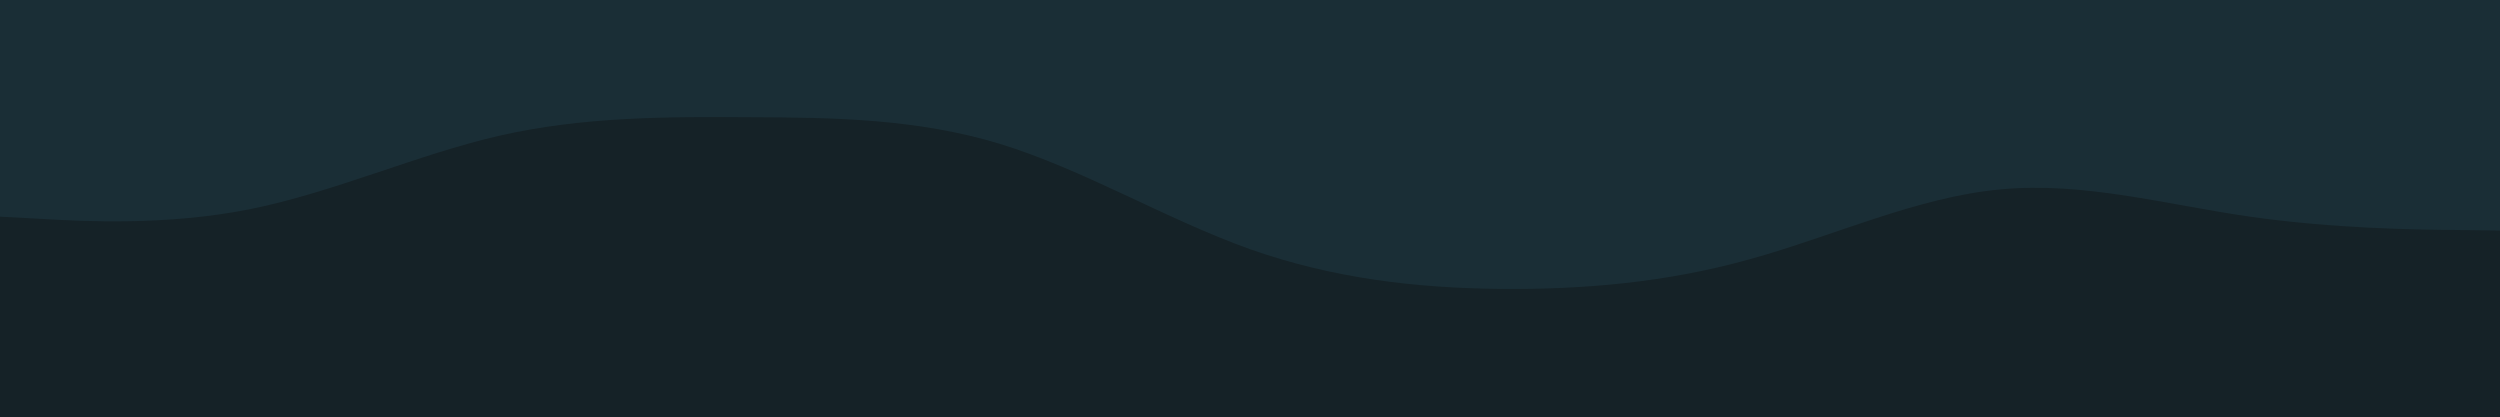
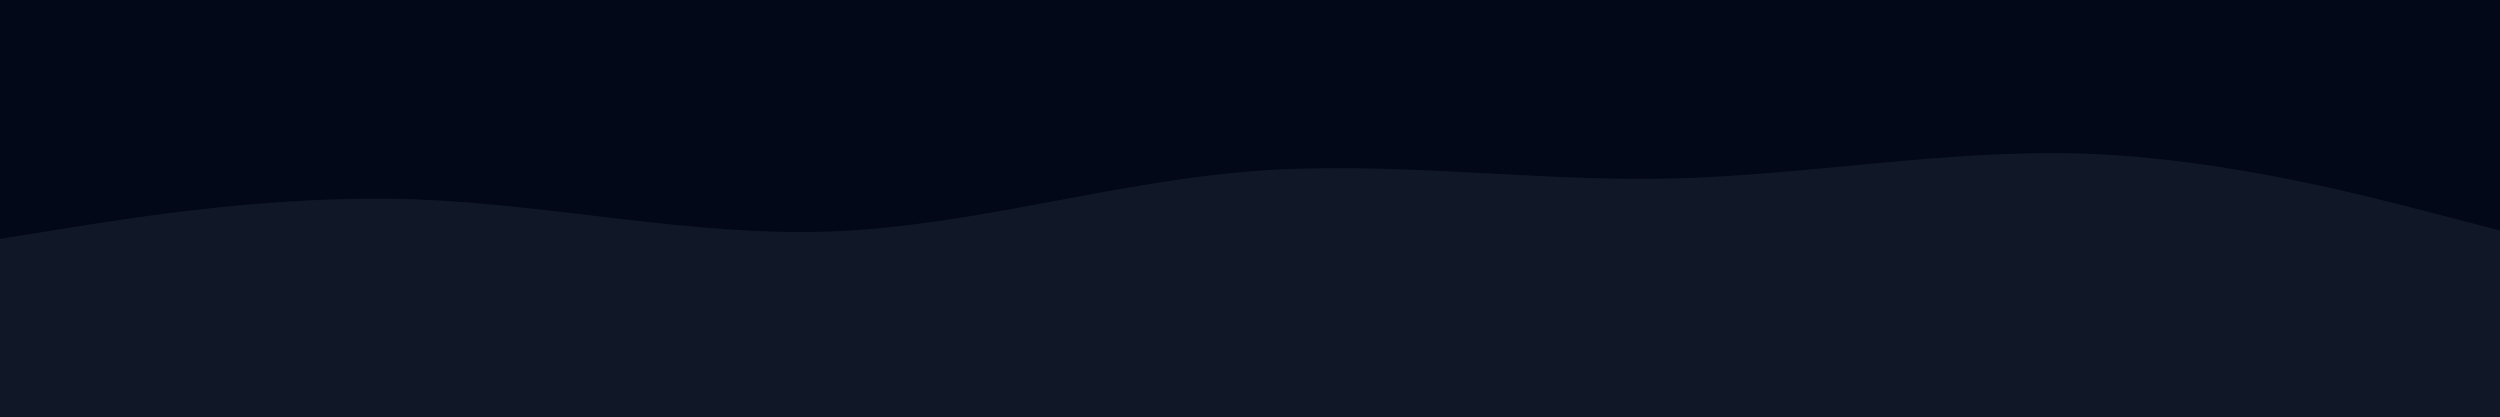
<svg xmlns="http://www.w3.org/2000/svg" id="visual" viewBox="0 0 900 150" width="900" height="150" version="1.1">
-   <rect x="0" y="0" width="900" height="150" fill="#1a2e36" />
-   <path d="M0 78L15 78.8C30 79.7 60 81.3 90 75.3C120 69.3 150 55.7 180 48.8C210 42 240 42 270 42.2C300 42.3 330 42.7 360 51.8C390 61 420 79 450 89.7C480 100.3 510 103.7 540 104C570 104.3 600 101.7 630 93.3C660 85 690 71 720 68.2C750 65.3 780 73.7 810 78C840 82.3 870 82.7 885 82.8L900 83L900 151L885 151C870 151 840 151 810 151C780 151 750 151 720 151C690 151 660 151 630 151C600 151 570 151 540 151C510 151 480 151 450 151C420 151 390 151 360 151C330 151 300 151 270 151C240 151 210 151 180 151C150 151 120 151 90 151C60 151 30 151 15 151L0 151Z" fill="#152227" stroke-linecap="round" stroke-linejoin="miter" />
+   <rect x="0" y="0" width="900" height="150" fill="#020817" />
+   <path d="M0 86L25 82C50 78 100 70 150 71.8C200 73.7 250 85.3 300 83.3C350 81.3 400 65.7 450 61.7C500 57.7 550 65.3 600 64.3C650 63.3 700 53.7 750 55.3C800 57 850 70 875 76.5L900 83L900 151L875 151C850 151 800 151 750 151C700 151 650 151 600 151C550 151 500 151 450 151C400 151 350 151 300 151C250 151 200 151 150 151C100 151 50 151 25 151L0 151Z" fill="#101828" stroke-linecap="round" stroke-linejoin="miter" />
</svg>
